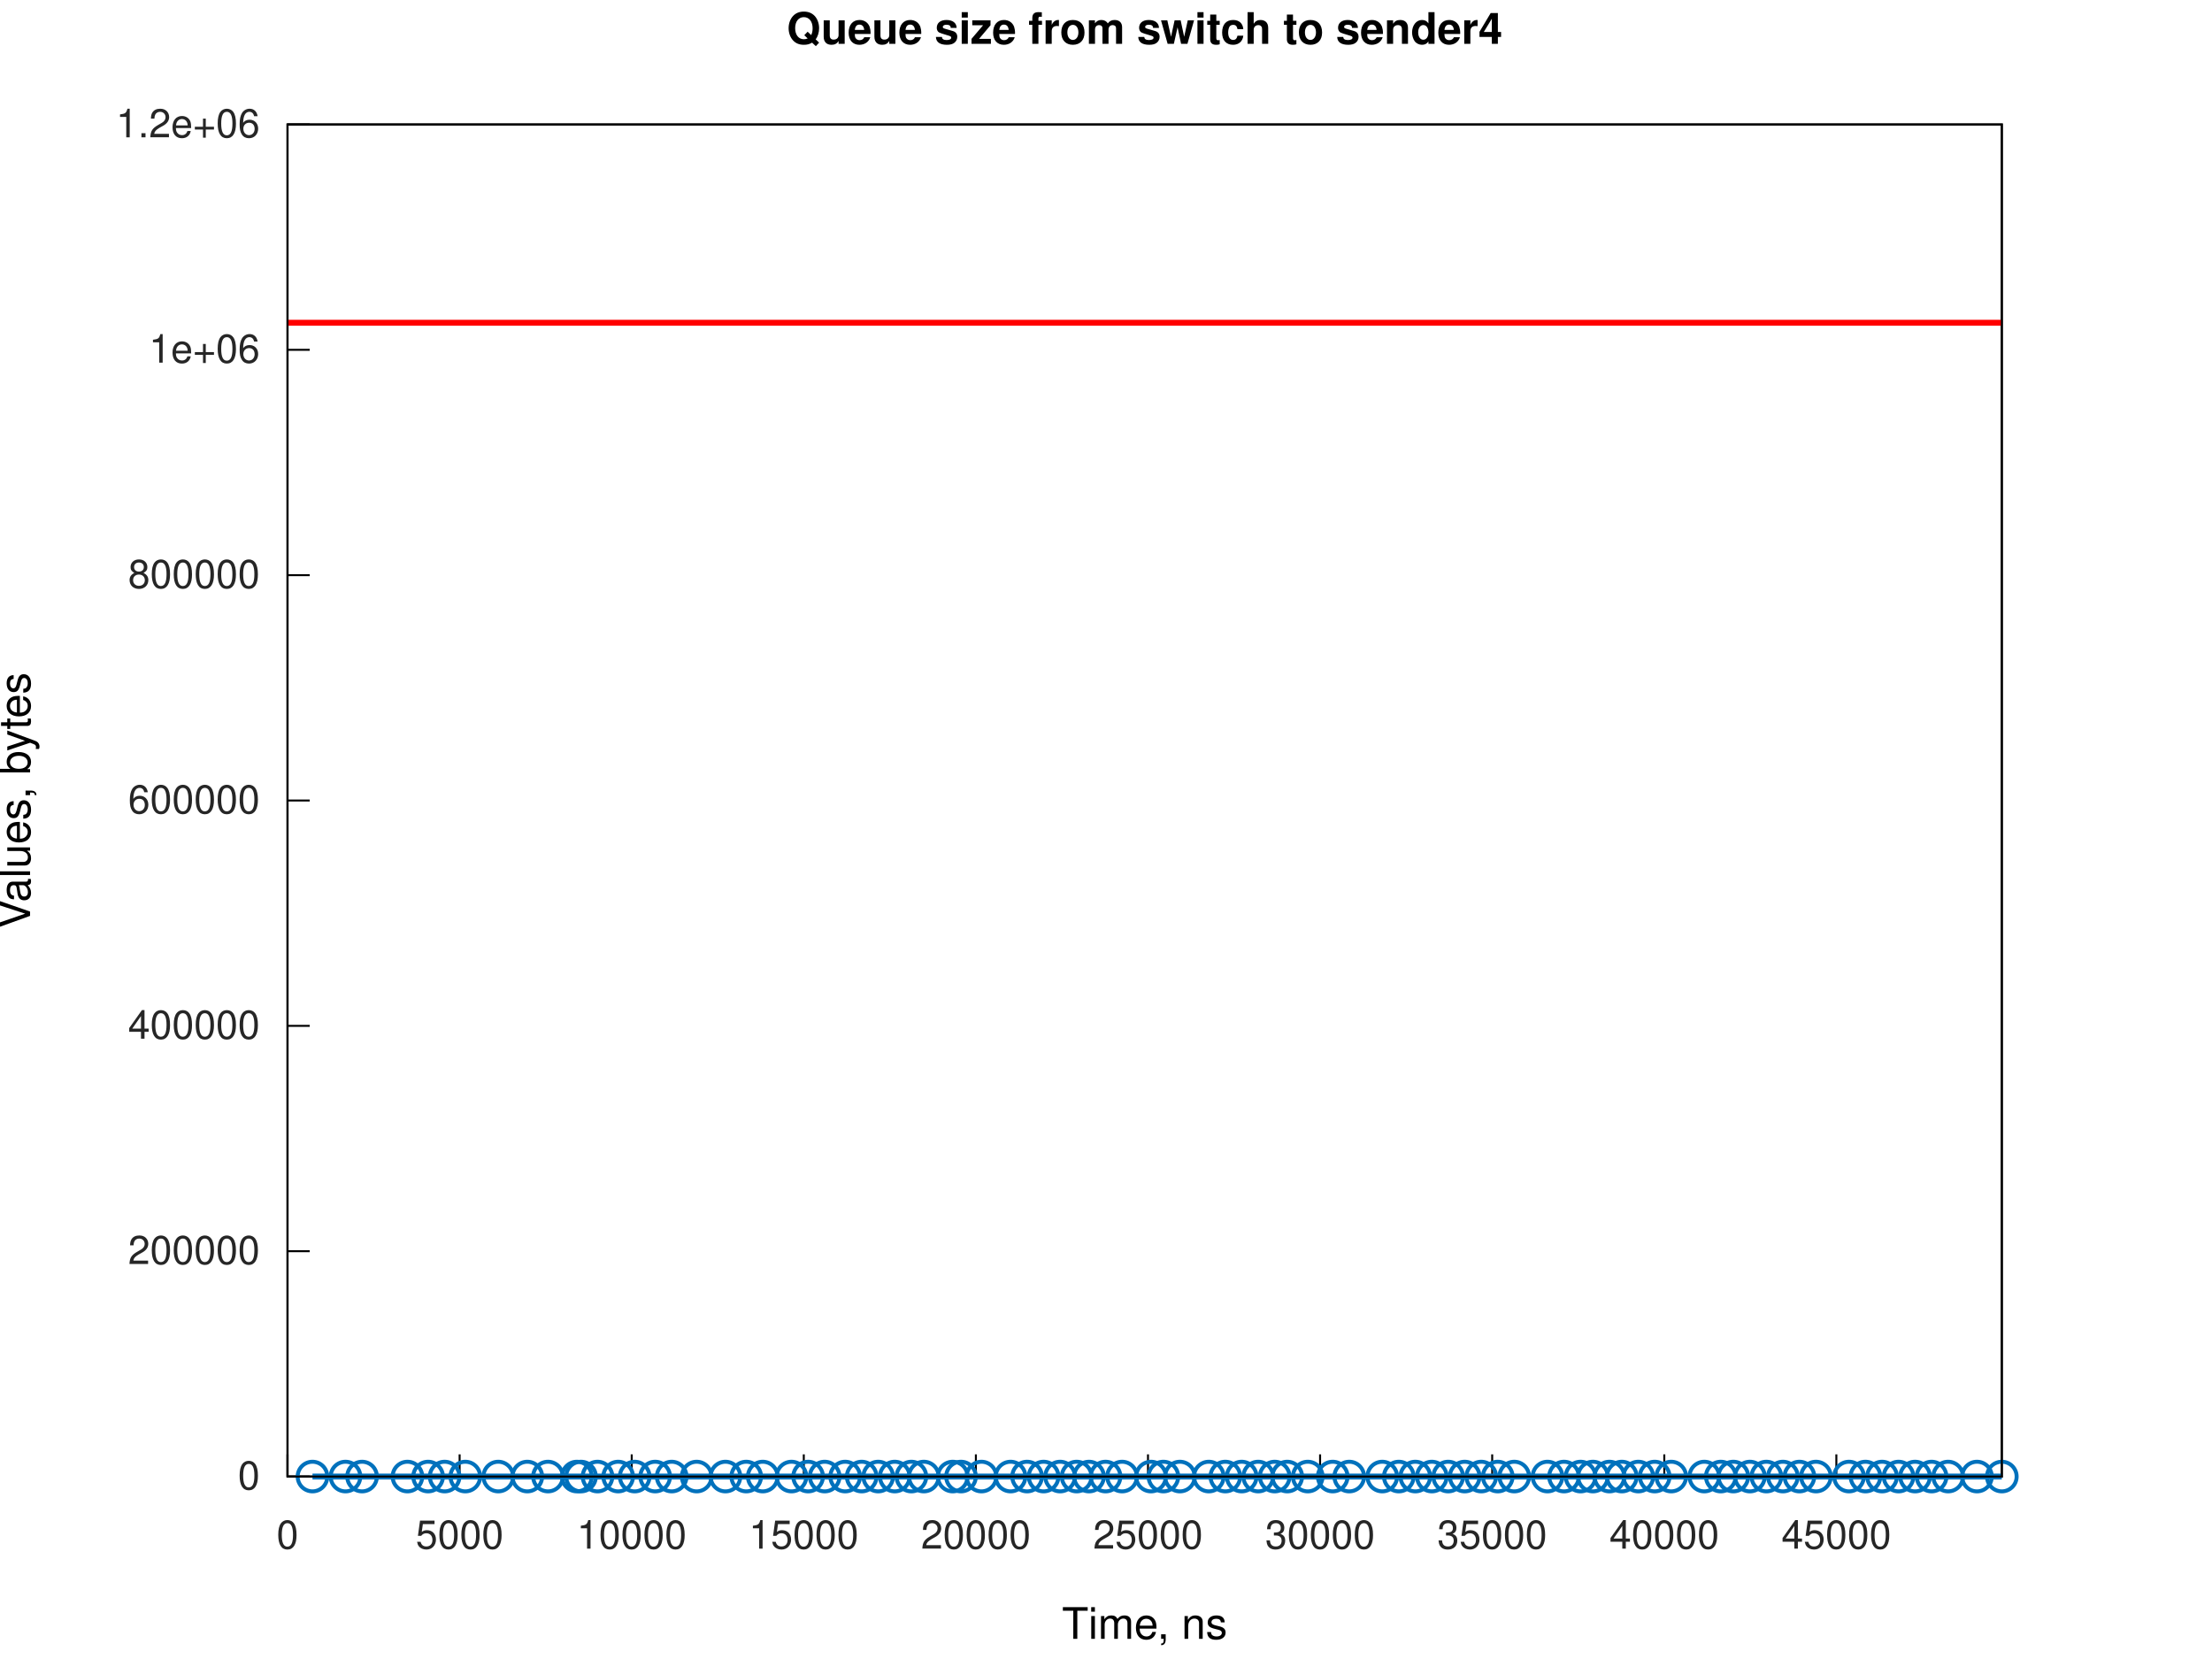
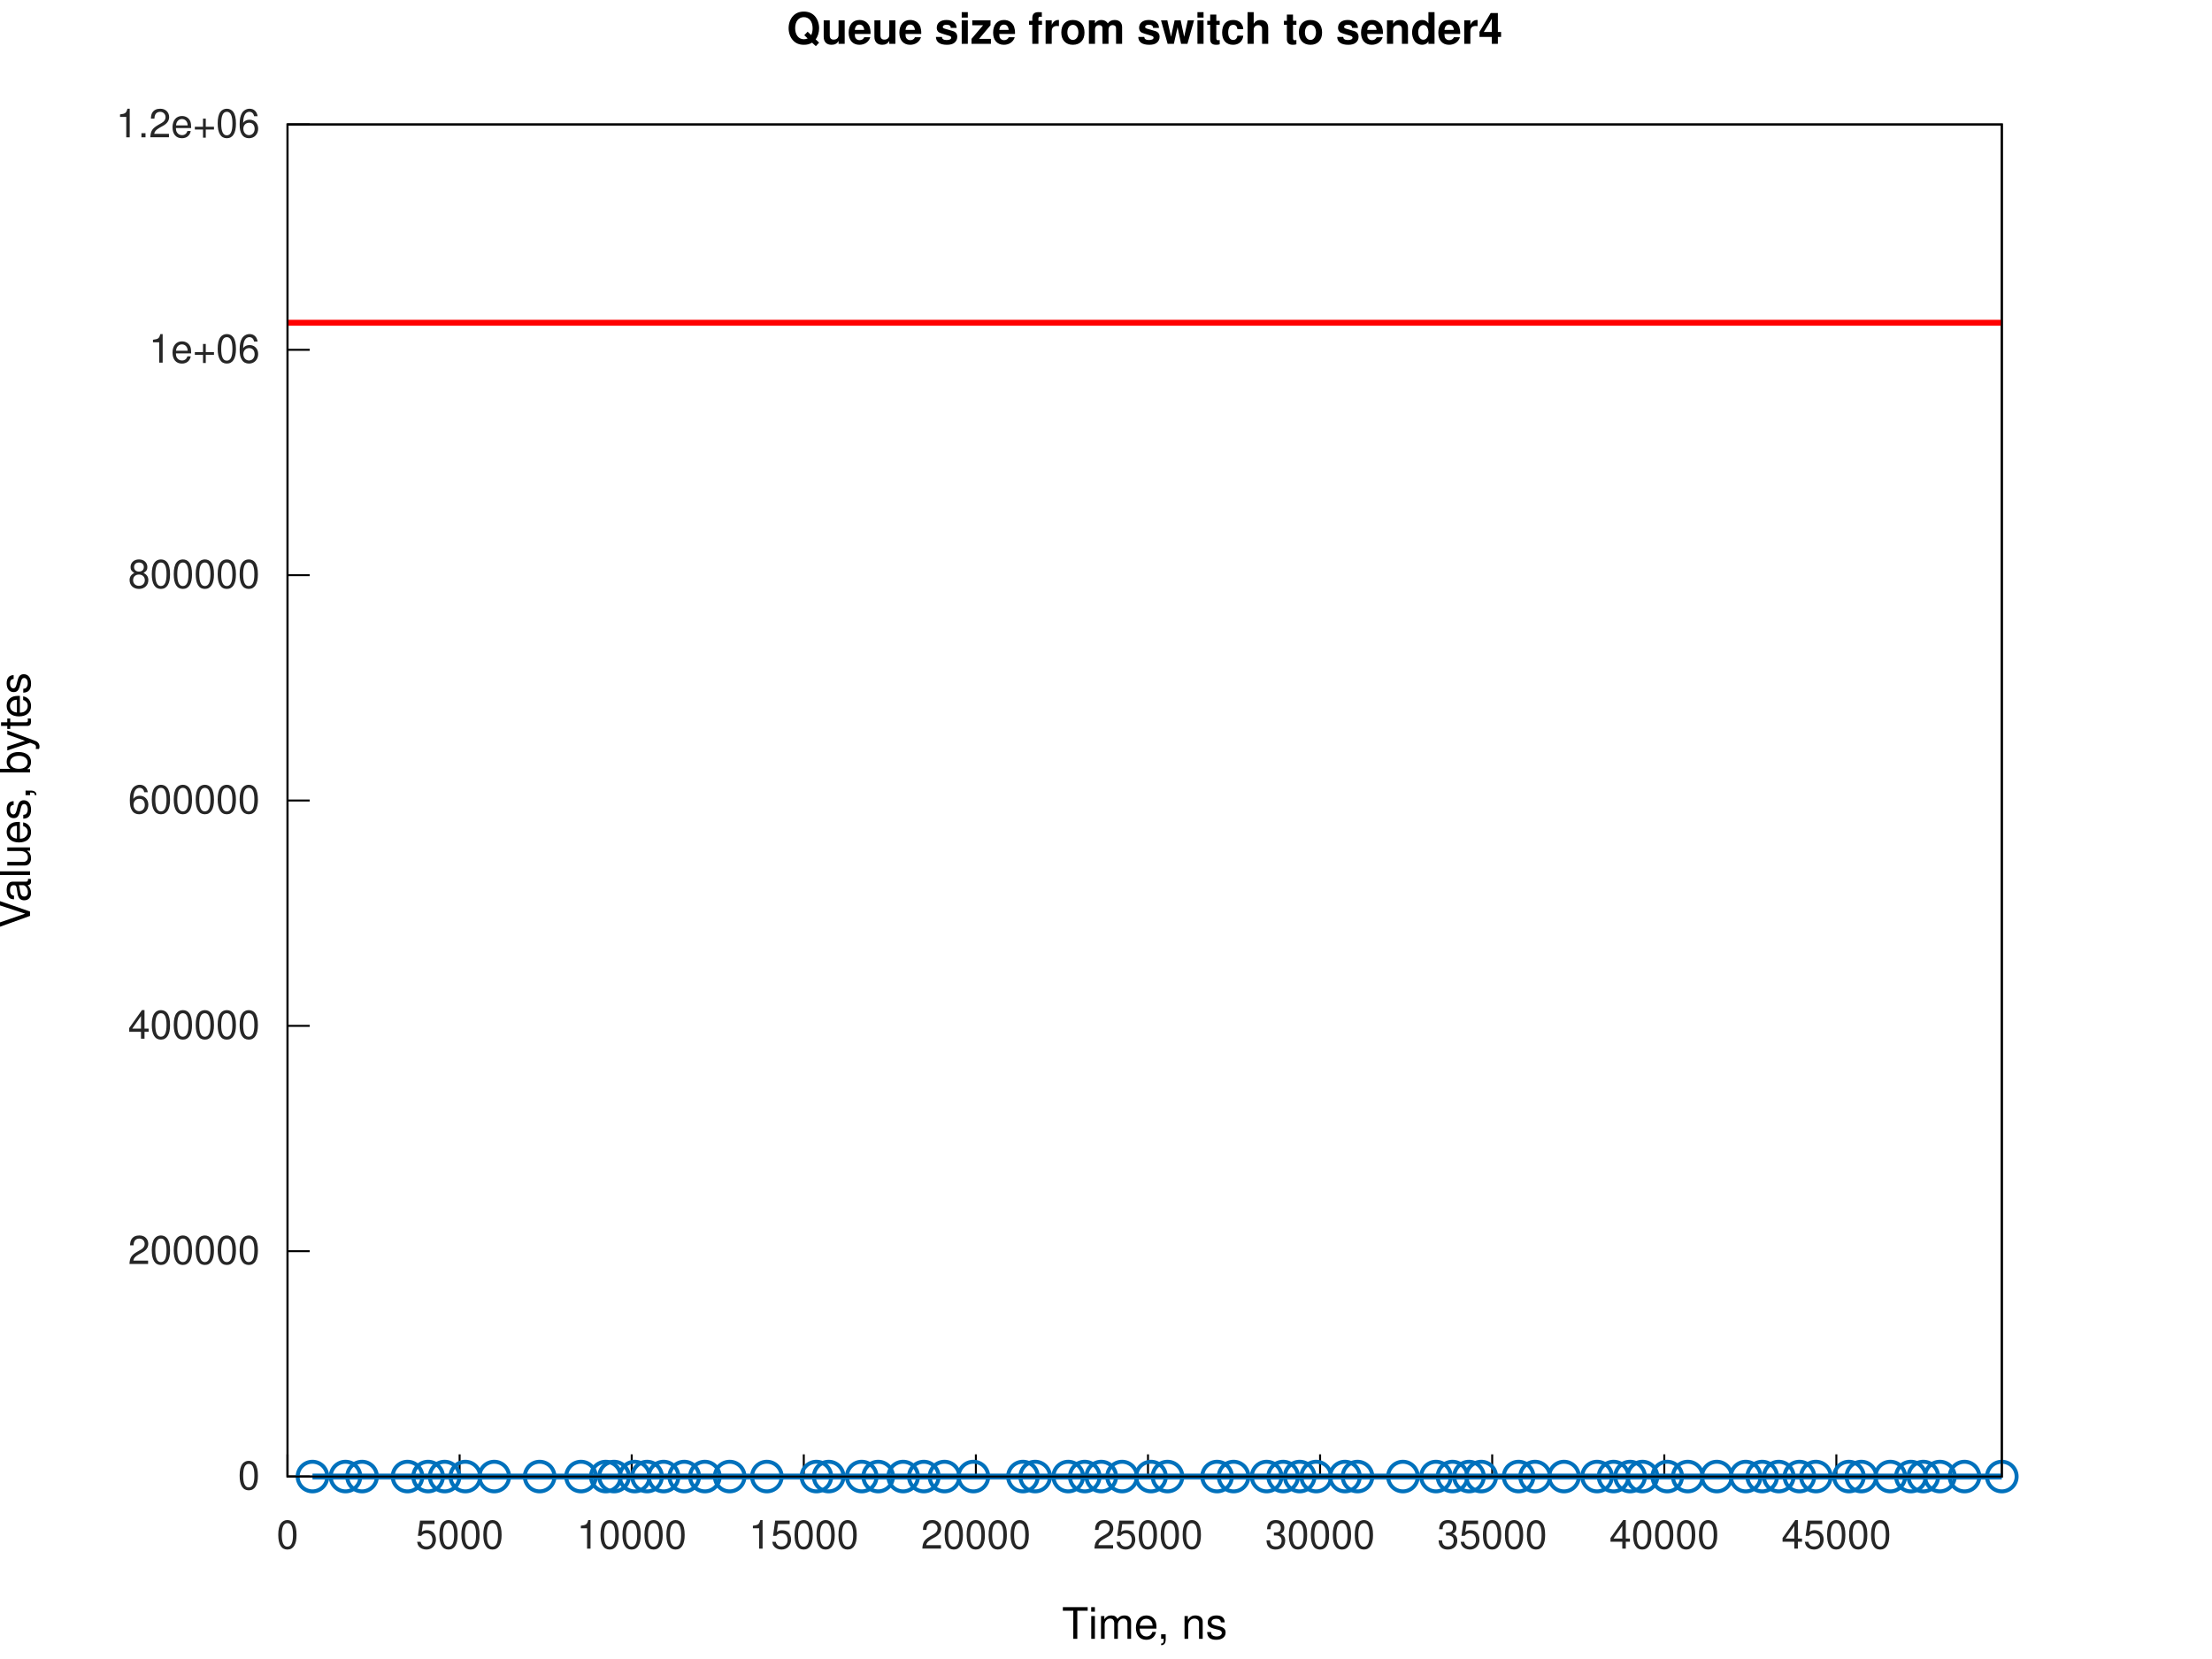
<svg xmlns="http://www.w3.org/2000/svg" xmlns:xlink="http://www.w3.org/1999/xlink" width="560" height="420" viewBox="0 0 560 420">
  <g id="gnuplot_canvas">
    <rect x="0" y="0" width="560" height="420" fill="none" />
    <defs>
      <circle id="gpDot" r="0.5" stroke-width="0.5" stroke="currentColor" />
      <path id="gpPt0" stroke-width="0.267" stroke="currentColor" d="M-1,0 h2 M0,-1 v2" />
      <path id="gpPt1" stroke-width="0.267" stroke="currentColor" d="M-1,-1 L1,1 M1,-1 L-1,1" />
      <path id="gpPt2" stroke-width="0.267" stroke="currentColor" d="M-1,0 L1,0 M0,-1 L0,1 M-1,-1 L1,1 M-1,1 L1,-1" />
      <rect id="gpPt3" stroke-width="0.267" stroke="currentColor" x="-1" y="-1" width="2" height="2" />
      <rect id="gpPt4" stroke-width="0.267" stroke="currentColor" fill="currentColor" x="-1" y="-1" width="2" height="2" />
      <circle id="gpPt5" stroke-width="0.267" stroke="currentColor" cx="0" cy="0" r="1" />
      <use xlink:href="#gpPt5" id="gpPt6" fill="currentColor" stroke="none" />
      <path id="gpPt7" stroke-width="0.267" stroke="currentColor" d="M0,-1.33 L-1.33,0.67 L1.33,0.67 z" />
      <use xlink:href="#gpPt7" id="gpPt8" fill="currentColor" stroke="none" />
      <use xlink:href="#gpPt7" id="gpPt9" stroke="currentColor" transform="rotate(180)" />
      <use xlink:href="#gpPt9" id="gpPt10" fill="currentColor" stroke="none" />
      <use xlink:href="#gpPt3" id="gpPt11" stroke="currentColor" transform="rotate(45)" />
      <use xlink:href="#gpPt11" id="gpPt12" fill="currentColor" stroke="none" />
      <path id="gpPt13" stroke-width="0.267" stroke="currentColor" d="M0,1.330 L1.265,0.411 L0.782,-1.067 L-0.782,-1.076 L-1.265,0.411 z" />
      <use xlink:href="#gpPt13" id="gpPt14" fill="currentColor" stroke="none" />
      <filter id="textbox" filterUnits="objectBoundingBox" x="0" y="0" height="1" width="1">
        <feFlood flood-color="white" flood-opacity="1" result="bgnd" />
        <feComposite in="SourceGraphic" in2="bgnd" operator="atop" />
      </filter>
      <filter id="greybox" filterUnits="objectBoundingBox" x="0" y="0" height="1" width="1">
        <feFlood flood-color="lightgrey" flood-opacity="1" result="grey" />
        <feComposite in="SourceGraphic" in2="grey" operator="atop" />
      </filter>
    </defs>
    <g fill="none" color="white" stroke="currentColor" stroke-width="1.00" stroke-linecap="butt" stroke-linejoin="miter">
</g>
    <g fill="none" color="white" stroke="currentColor" stroke-width="0.50" stroke-linecap="butt" stroke-linejoin="miter">
</g>
    <g fill="none" color="black" stroke="currentColor" stroke-width="0.50" stroke-linecap="butt" stroke-linejoin="miter">
      <path stroke="rgb(  0,   0,   0)" d="M72.79,373.81 L78.41,373.81  " />
      <g transform="translate(65.79,377.06)" stroke="none" fill="rgb(38,38,38)" font-family="Helvetica" font-size="10.00" text-anchor="end">
        <text>
          <tspan font-family="Helvetica">0</tspan>
        </text>
      </g>
    </g>
    <g fill="none" color="black" stroke="currentColor" stroke-width="0.50" stroke-linecap="butt" stroke-linejoin="miter">
      <path stroke="rgb(  0,   0,   0)" d="M72.79,316.76 L78.41,316.76  " />
      <g transform="translate(65.79,320.01)" stroke="none" fill="rgb(38,38,38)" font-family="Helvetica" font-size="10.00" text-anchor="end">
        <text>
          <tspan font-family="Helvetica">200000</tspan>
        </text>
      </g>
    </g>
    <g fill="none" color="black" stroke="currentColor" stroke-width="0.50" stroke-linecap="butt" stroke-linejoin="miter">
      <path stroke="rgb(  0,   0,   0)" d="M72.79,259.71 L78.41,259.71  " />
      <g transform="translate(65.79,262.96)" stroke="none" fill="rgb(38,38,38)" font-family="Helvetica" font-size="10.00" text-anchor="end">
        <text>
          <tspan font-family="Helvetica">400000</tspan>
        </text>
      </g>
    </g>
    <g fill="none" color="black" stroke="currentColor" stroke-width="0.50" stroke-linecap="butt" stroke-linejoin="miter">
      <path stroke="rgb(  0,   0,   0)" d="M72.79,202.66 L78.41,202.66  " />
      <g transform="translate(65.79,205.91)" stroke="none" fill="rgb(38,38,38)" font-family="Helvetica" font-size="10.00" text-anchor="end">
        <text>
          <tspan font-family="Helvetica">600000</tspan>
        </text>
      </g>
    </g>
    <g fill="none" color="black" stroke="currentColor" stroke-width="0.50" stroke-linecap="butt" stroke-linejoin="miter">
      <path stroke="rgb(  0,   0,   0)" d="M72.79,145.61 L78.41,145.61  " />
      <g transform="translate(65.79,148.86)" stroke="none" fill="rgb(38,38,38)" font-family="Helvetica" font-size="10.00" text-anchor="end">
        <text>
          <tspan font-family="Helvetica">800000</tspan>
        </text>
      </g>
    </g>
    <g fill="none" color="black" stroke="currentColor" stroke-width="0.50" stroke-linecap="butt" stroke-linejoin="miter">
      <path stroke="rgb(  0,   0,   0)" d="M72.79,88.56 L78.41,88.56  " />
      <g transform="translate(65.79,91.81)" stroke="none" fill="rgb(38,38,38)" font-family="Helvetica" font-size="10.00" text-anchor="end">
        <text>
          <tspan font-family="Helvetica">1e+06</tspan>
        </text>
      </g>
    </g>
    <g fill="none" color="black" stroke="currentColor" stroke-width="0.50" stroke-linecap="butt" stroke-linejoin="miter">
      <path stroke="rgb(  0,   0,   0)" d="M72.79,31.51 L78.41,31.51  " />
      <g transform="translate(65.79,34.76)" stroke="none" fill="rgb(38,38,38)" font-family="Helvetica" font-size="10.00" text-anchor="end">
        <text>
          <tspan font-family="Helvetica">1.2e+06</tspan>
        </text>
      </g>
    </g>
    <g fill="none" color="black" stroke="currentColor" stroke-width="0.50" stroke-linecap="butt" stroke-linejoin="miter">
      <path stroke="rgb(  0,   0,   0)" d="M72.79,373.81 L72.79,368.19  " />
      <g transform="translate(72.79,392.06)" stroke="none" fill="rgb(38,38,38)" font-family="Helvetica" font-size="10.00" text-anchor="middle">
        <text>
          <tspan font-family="Helvetica">0</tspan>
        </text>
      </g>
    </g>
    <g fill="none" color="black" stroke="currentColor" stroke-width="0.50" stroke-linecap="butt" stroke-linejoin="miter">
      <path stroke="rgb(  0,   0,   0)" d="M116.36,373.81 L116.36,368.19  " />
      <g transform="translate(116.36,392.06)" stroke="none" fill="rgb(38,38,38)" font-family="Helvetica" font-size="10.00" text-anchor="middle">
        <text>
          <tspan font-family="Helvetica">5000</tspan>
        </text>
      </g>
    </g>
    <g fill="none" color="black" stroke="currentColor" stroke-width="0.50" stroke-linecap="butt" stroke-linejoin="miter">
      <path stroke="rgb(  0,   0,   0)" d="M159.93,373.81 L159.93,368.19  " />
      <g transform="translate(159.93,392.06)" stroke="none" fill="rgb(38,38,38)" font-family="Helvetica" font-size="10.00" text-anchor="middle">
        <text>
          <tspan font-family="Helvetica">10000</tspan>
        </text>
      </g>
    </g>
    <g fill="none" color="black" stroke="currentColor" stroke-width="0.50" stroke-linecap="butt" stroke-linejoin="miter">
      <path stroke="rgb(  0,   0,   0)" d="M203.49,373.81 L203.49,368.19  " />
      <g transform="translate(203.49,392.06)" stroke="none" fill="rgb(38,38,38)" font-family="Helvetica" font-size="10.00" text-anchor="middle">
        <text>
          <tspan font-family="Helvetica">15000</tspan>
        </text>
      </g>
    </g>
    <g fill="none" color="black" stroke="currentColor" stroke-width="0.50" stroke-linecap="butt" stroke-linejoin="miter">
      <path stroke="rgb(  0,   0,   0)" d="M247.06,373.81 L247.06,368.19  " />
      <g transform="translate(247.06,392.06)" stroke="none" fill="rgb(38,38,38)" font-family="Helvetica" font-size="10.00" text-anchor="middle">
        <text>
          <tspan font-family="Helvetica">20000</tspan>
        </text>
      </g>
    </g>
    <g fill="none" color="black" stroke="currentColor" stroke-width="0.50" stroke-linecap="butt" stroke-linejoin="miter">
      <path stroke="rgb(  0,   0,   0)" d="M290.63,373.81 L290.63,368.19  " />
      <g transform="translate(290.63,392.06)" stroke="none" fill="rgb(38,38,38)" font-family="Helvetica" font-size="10.00" text-anchor="middle">
        <text>
          <tspan font-family="Helvetica">25000</tspan>
        </text>
      </g>
    </g>
    <g fill="none" color="black" stroke="currentColor" stroke-width="0.50" stroke-linecap="butt" stroke-linejoin="miter">
      <path stroke="rgb(  0,   0,   0)" d="M334.20,373.81 L334.20,368.19  " />
      <g transform="translate(334.20,392.06)" stroke="none" fill="rgb(38,38,38)" font-family="Helvetica" font-size="10.00" text-anchor="middle">
        <text>
          <tspan font-family="Helvetica">30000</tspan>
        </text>
      </g>
    </g>
    <g fill="none" color="black" stroke="currentColor" stroke-width="0.50" stroke-linecap="butt" stroke-linejoin="miter">
      <path stroke="rgb(  0,   0,   0)" d="M377.77,373.81 L377.77,368.19  " />
      <g transform="translate(377.77,392.06)" stroke="none" fill="rgb(38,38,38)" font-family="Helvetica" font-size="10.00" text-anchor="middle">
        <text>
          <tspan font-family="Helvetica">35000</tspan>
        </text>
      </g>
    </g>
    <g fill="none" color="black" stroke="currentColor" stroke-width="0.50" stroke-linecap="butt" stroke-linejoin="miter">
      <path stroke="rgb(  0,   0,   0)" d="M421.34,373.81 L421.34,368.19  " />
      <g transform="translate(421.34,392.06)" stroke="none" fill="rgb(38,38,38)" font-family="Helvetica" font-size="10.00" text-anchor="middle">
        <text>
          <tspan font-family="Helvetica">40000</tspan>
        </text>
      </g>
    </g>
    <g fill="none" color="black" stroke="currentColor" stroke-width="0.50" stroke-linecap="butt" stroke-linejoin="miter">
      <path stroke="rgb(  0,   0,   0)" d="M464.90,373.81 L464.90,368.19  " />
      <g transform="translate(464.90,392.06)" stroke="none" fill="rgb(38,38,38)" font-family="Helvetica" font-size="10.00" text-anchor="middle">
        <text>
          <tspan font-family="Helvetica">45000</tspan>
        </text>
      </g>
    </g>
    <g fill="none" color="black" stroke="currentColor" stroke-width="0.50" stroke-linecap="butt" stroke-linejoin="miter">
</g>
    <g fill="none" color="black" stroke="currentColor" stroke-width="0.50" stroke-linecap="butt" stroke-linejoin="miter">
      <path stroke="rgb(  0,   0,   0)" d="M72.79,31.51 L72.79,373.81 L506.79,373.81 L506.79,31.51 L72.79,31.51 Z  " />
    </g>
    <g fill="none" color="black" stroke="currentColor" stroke-width="0.50" stroke-linecap="butt" stroke-linejoin="miter">
</g>
    <g id="gnuplot_plot_1a">
      <g fill="none" color="white" stroke="rgb(  0,   0,   0)" stroke-width="1.50" stroke-linecap="butt" stroke-linejoin="miter">
</g>
      <g fill="none" color="black" stroke="currentColor" stroke-width="1.50" stroke-linecap="butt" stroke-linejoin="miter">
-         <path stroke="rgb(  0, 113, 188)" d="M79.11,373.81 L87.47,373.81 L91.66,373.81 L103.15,373.81 L108.38,373.81 L112.57,373.81 L117.80,373.81 L126.14,373.81   L133.50,373.81 L138.73,373.81 L146.05,373.81 L147.09,373.81 L151.27,373.81 L156.50,373.81 L160.68,373.81 L165.87,373.81   L170.05,373.81 L176.37,373.81 L183.66,373.81 L188.92,373.81 L193.10,373.81 L200.38,373.81 L204.59,373.81 L208.78,373.81   L213.97,373.81 L218.15,373.81 L222.33,373.81 L226.52,373.81 L230.73,373.81 L233.88,373.81 L241.20,373.81 L243.29,373.81   L248.47,373.81 L255.84,373.81 L260.02,373.81 L264.20,373.81 L268.38,373.81 L272.57,373.81 L275.70,373.81 L279.89,373.81   L284.07,373.81 L291.39,373.81 L294.53,373.81 L298.71,373.81 L306.03,373.81 L310.21,373.81 L314.35,373.81 L318.53,373.81   L322.71,373.81 L325.89,373.81 L331.08,373.81 L337.40,373.81 L341.58,373.81 L349.94,373.81 L354.13,373.81 L358.31,373.81   L362.49,373.81 L366.63,373.81 L370.81,373.81 L375.00,373.81 L379.18,373.81 L383.36,373.81 L391.77,373.81 L395.95,373.81   L400.14,373.81 L403.27,373.81 L407.45,373.81 L410.59,373.81 L414.77,373.81 L418.91,373.81 L423.10,373.81 L431.47,373.81   L435.64,373.81 L438.82,373.81 L443.01,373.81 L447.19,373.81 L451.37,373.81 L455.55,373.81 L459.74,373.81 L468.10,373.81   L472.27,373.81 L476.47,373.81 L480.65,373.81 L484.83,373.81 L489.01,373.81 L493.20,373.81 L500.50,373.81 L506.79,373.81    " />
+         <path stroke="rgb(  0, 113, 188)" d="M79.11,373.81 L87.47,373.81 L91.66,373.81 L103.17,373.81 L108.38,373.81 L112.57,373.81 L117.80,373.81 L125.13,373.81   L136.62,373.81 L147.09,373.81 L153.36,373.81 L155.46,373.81 L160.68,373.81 L163.82,373.81 L168.00,373.81 L173.23,373.81   L178.45,373.81 L184.73,373.81 L194.14,373.81 L206.69,373.81 L209.79,373.81 L218.16,373.81 L222.33,373.81 L228.65,373.81   L233.88,373.81 L239.11,373.81 L246.43,373.81 L258.97,373.81 L262.07,373.81 L270.44,373.81 L274.62,373.81 L278.80,373.81   L284.07,373.81 L291.39,373.81 L295.57,373.81 L308.12,373.81 L312.30,373.81 L320.67,373.81 L324.85,373.81 L329.03,373.81   L333.21,373.81 L340.50,373.81 L343.67,373.81 L355.17,373.81 L363.54,373.81 L367.72,373.81 L371.90,373.81 L375.00,373.81   L384.45,373.81 L388.62,373.81 L395.95,373.81 L404.32,373.81 L408.50,373.81 L412.68,373.81 L415.82,373.81 L422.09,373.81   L427.28,373.81 L434.64,373.81 L441.96,373.81 L446.13,373.81 L450.32,373.81 L455.55,373.81 L459.72,373.81 L468.08,373.81   L471.23,373.81 L478.56,373.81 L483.77,373.81 L486.92,373.81 L491.11,373.81 L497.34,373.81 L506.79,373.81  " />
        <use xlink:href="#gpPt5" transform="translate(79.11,373.81) scale(3.75)" color="rgb(  0, 113, 188)" />
        <use xlink:href="#gpPt5" transform="translate(87.47,373.81) scale(3.75)" color="rgb(  0, 113, 188)" />
        <use xlink:href="#gpPt5" transform="translate(91.66,373.81) scale(3.75)" color="rgb(  0, 113, 188)" />
-         <use xlink:href="#gpPt5" transform="translate(103.15,373.81) scale(3.75)" color="rgb(  0, 113, 188)" />
+         <use xlink:href="#gpPt5" transform="translate(103.17,373.81) scale(3.75)" color="rgb(  0, 113, 188)" />
        <use xlink:href="#gpPt5" transform="translate(108.38,373.81) scale(3.75)" color="rgb(  0, 113, 188)" />
        <use xlink:href="#gpPt5" transform="translate(112.57,373.81) scale(3.75)" color="rgb(  0, 113, 188)" />
        <use xlink:href="#gpPt5" transform="translate(117.80,373.81) scale(3.75)" color="rgb(  0, 113, 188)" />
-         <use xlink:href="#gpPt5" transform="translate(126.14,373.81) scale(3.75)" color="rgb(  0, 113, 188)" />
-         <use xlink:href="#gpPt5" transform="translate(133.50,373.81) scale(3.75)" color="rgb(  0, 113, 188)" />
-         <use xlink:href="#gpPt5" transform="translate(138.73,373.81) scale(3.75)" color="rgb(  0, 113, 188)" />
-         <use xlink:href="#gpPt5" transform="translate(146.05,373.81) scale(3.75)" color="rgb(  0, 113, 188)" />
+         <use xlink:href="#gpPt5" transform="translate(125.13,373.81) scale(3.75)" color="rgb(  0, 113, 188)" />
+         <use xlink:href="#gpPt5" transform="translate(136.62,373.81) scale(3.75)" color="rgb(  0, 113, 188)" />
        <use xlink:href="#gpPt5" transform="translate(147.09,373.81) scale(3.75)" color="rgb(  0, 113, 188)" />
-         <use xlink:href="#gpPt5" transform="translate(151.27,373.81) scale(3.75)" color="rgb(  0, 113, 188)" />
-         <use xlink:href="#gpPt5" transform="translate(156.50,373.81) scale(3.75)" color="rgb(  0, 113, 188)" />
+         <use xlink:href="#gpPt5" transform="translate(153.36,373.81) scale(3.75)" color="rgb(  0, 113, 188)" />
+         <use xlink:href="#gpPt5" transform="translate(155.46,373.81) scale(3.75)" color="rgb(  0, 113, 188)" />
        <use xlink:href="#gpPt5" transform="translate(160.68,373.81) scale(3.75)" color="rgb(  0, 113, 188)" />
-         <use xlink:href="#gpPt5" transform="translate(165.87,373.81) scale(3.75)" color="rgb(  0, 113, 188)" />
-         <use xlink:href="#gpPt5" transform="translate(170.05,373.81) scale(3.75)" color="rgb(  0, 113, 188)" />
-         <use xlink:href="#gpPt5" transform="translate(176.37,373.81) scale(3.75)" color="rgb(  0, 113, 188)" />
-         <use xlink:href="#gpPt5" transform="translate(183.66,373.81) scale(3.75)" color="rgb(  0, 113, 188)" />
-         <use xlink:href="#gpPt5" transform="translate(188.92,373.81) scale(3.75)" color="rgb(  0, 113, 188)" />
-         <use xlink:href="#gpPt5" transform="translate(193.10,373.81) scale(3.75)" color="rgb(  0, 113, 188)" />
-         <use xlink:href="#gpPt5" transform="translate(200.38,373.81) scale(3.75)" color="rgb(  0, 113, 188)" />
-         <use xlink:href="#gpPt5" transform="translate(204.59,373.81) scale(3.75)" color="rgb(  0, 113, 188)" />
-         <use xlink:href="#gpPt5" transform="translate(208.78,373.81) scale(3.75)" color="rgb(  0, 113, 188)" />
-         <use xlink:href="#gpPt5" transform="translate(213.97,373.81) scale(3.75)" color="rgb(  0, 113, 188)" />
-         <use xlink:href="#gpPt5" transform="translate(218.15,373.81) scale(3.75)" color="rgb(  0, 113, 188)" />
+         <use xlink:href="#gpPt5" transform="translate(163.82,373.81) scale(3.75)" color="rgb(  0, 113, 188)" />
+         <use xlink:href="#gpPt5" transform="translate(168.00,373.81) scale(3.75)" color="rgb(  0, 113, 188)" />
+         <use xlink:href="#gpPt5" transform="translate(173.23,373.81) scale(3.75)" color="rgb(  0, 113, 188)" />
+         <use xlink:href="#gpPt5" transform="translate(178.45,373.81) scale(3.75)" color="rgb(  0, 113, 188)" />
+         <use xlink:href="#gpPt5" transform="translate(184.73,373.81) scale(3.75)" color="rgb(  0, 113, 188)" />
+         <use xlink:href="#gpPt5" transform="translate(194.14,373.81) scale(3.75)" color="rgb(  0, 113, 188)" />
+         <use xlink:href="#gpPt5" transform="translate(206.69,373.81) scale(3.75)" color="rgb(  0, 113, 188)" />
+         <use xlink:href="#gpPt5" transform="translate(209.79,373.81) scale(3.75)" color="rgb(  0, 113, 188)" />
+         <use xlink:href="#gpPt5" transform="translate(218.16,373.81) scale(3.75)" color="rgb(  0, 113, 188)" />
        <use xlink:href="#gpPt5" transform="translate(222.33,373.81) scale(3.75)" color="rgb(  0, 113, 188)" />
-         <use xlink:href="#gpPt5" transform="translate(226.52,373.81) scale(3.75)" color="rgb(  0, 113, 188)" />
-         <use xlink:href="#gpPt5" transform="translate(230.73,373.81) scale(3.75)" color="rgb(  0, 113, 188)" />
+         <use xlink:href="#gpPt5" transform="translate(228.65,373.81) scale(3.75)" color="rgb(  0, 113, 188)" />
        <use xlink:href="#gpPt5" transform="translate(233.88,373.81) scale(3.75)" color="rgb(  0, 113, 188)" />
-         <use xlink:href="#gpPt5" transform="translate(241.20,373.81) scale(3.75)" color="rgb(  0, 113, 188)" />
-         <use xlink:href="#gpPt5" transform="translate(243.29,373.81) scale(3.75)" color="rgb(  0, 113, 188)" />
-         <use xlink:href="#gpPt5" transform="translate(248.47,373.81) scale(3.75)" color="rgb(  0, 113, 188)" />
-         <use xlink:href="#gpPt5" transform="translate(255.84,373.81) scale(3.75)" color="rgb(  0, 113, 188)" />
-         <use xlink:href="#gpPt5" transform="translate(260.02,373.81) scale(3.75)" color="rgb(  0, 113, 188)" />
-         <use xlink:href="#gpPt5" transform="translate(264.20,373.81) scale(3.75)" color="rgb(  0, 113, 188)" />
-         <use xlink:href="#gpPt5" transform="translate(268.38,373.81) scale(3.75)" color="rgb(  0, 113, 188)" />
-         <use xlink:href="#gpPt5" transform="translate(272.57,373.81) scale(3.75)" color="rgb(  0, 113, 188)" />
-         <use xlink:href="#gpPt5" transform="translate(275.70,373.81) scale(3.75)" color="rgb(  0, 113, 188)" />
-         <use xlink:href="#gpPt5" transform="translate(279.89,373.81) scale(3.75)" color="rgb(  0, 113, 188)" />
+         <use xlink:href="#gpPt5" transform="translate(239.11,373.81) scale(3.75)" color="rgb(  0, 113, 188)" />
+         <use xlink:href="#gpPt5" transform="translate(246.43,373.81) scale(3.75)" color="rgb(  0, 113, 188)" />
+         <use xlink:href="#gpPt5" transform="translate(258.97,373.81) scale(3.75)" color="rgb(  0, 113, 188)" />
+         <use xlink:href="#gpPt5" transform="translate(262.07,373.81) scale(3.75)" color="rgb(  0, 113, 188)" />
+         <use xlink:href="#gpPt5" transform="translate(270.44,373.81) scale(3.75)" color="rgb(  0, 113, 188)" />
+         <use xlink:href="#gpPt5" transform="translate(274.62,373.81) scale(3.75)" color="rgb(  0, 113, 188)" />
+         <use xlink:href="#gpPt5" transform="translate(278.80,373.81) scale(3.75)" color="rgb(  0, 113, 188)" />
        <use xlink:href="#gpPt5" transform="translate(284.07,373.81) scale(3.75)" color="rgb(  0, 113, 188)" />
        <use xlink:href="#gpPt5" transform="translate(291.39,373.81) scale(3.75)" color="rgb(  0, 113, 188)" />
-         <use xlink:href="#gpPt5" transform="translate(294.53,373.81) scale(3.75)" color="rgb(  0, 113, 188)" />
-         <use xlink:href="#gpPt5" transform="translate(298.71,373.81) scale(3.75)" color="rgb(  0, 113, 188)" />
-         <use xlink:href="#gpPt5" transform="translate(306.03,373.81) scale(3.75)" color="rgb(  0, 113, 188)" />
-         <use xlink:href="#gpPt5" transform="translate(310.21,373.81) scale(3.75)" color="rgb(  0, 113, 188)" />
-         <use xlink:href="#gpPt5" transform="translate(314.35,373.81) scale(3.75)" color="rgb(  0, 113, 188)" />
-         <use xlink:href="#gpPt5" transform="translate(318.53,373.81) scale(3.75)" color="rgb(  0, 113, 188)" />
-         <use xlink:href="#gpPt5" transform="translate(322.71,373.81) scale(3.75)" color="rgb(  0, 113, 188)" />
-         <use xlink:href="#gpPt5" transform="translate(325.89,373.81) scale(3.75)" color="rgb(  0, 113, 188)" />
-         <use xlink:href="#gpPt5" transform="translate(331.08,373.81) scale(3.75)" color="rgb(  0, 113, 188)" />
-         <use xlink:href="#gpPt5" transform="translate(337.40,373.81) scale(3.75)" color="rgb(  0, 113, 188)" />
-         <use xlink:href="#gpPt5" transform="translate(341.58,373.81) scale(3.75)" color="rgb(  0, 113, 188)" />
-         <use xlink:href="#gpPt5" transform="translate(349.94,373.81) scale(3.75)" color="rgb(  0, 113, 188)" />
-         <use xlink:href="#gpPt5" transform="translate(354.13,373.81) scale(3.75)" color="rgb(  0, 113, 188)" />
-         <use xlink:href="#gpPt5" transform="translate(358.31,373.81) scale(3.75)" color="rgb(  0, 113, 188)" />
-         <use xlink:href="#gpPt5" transform="translate(362.49,373.81) scale(3.75)" color="rgb(  0, 113, 188)" />
-         <use xlink:href="#gpPt5" transform="translate(366.63,373.81) scale(3.75)" color="rgb(  0, 113, 188)" />
-         <use xlink:href="#gpPt5" transform="translate(370.81,373.81) scale(3.75)" color="rgb(  0, 113, 188)" />
+         <use xlink:href="#gpPt5" transform="translate(295.57,373.81) scale(3.75)" color="rgb(  0, 113, 188)" />
+         <use xlink:href="#gpPt5" transform="translate(308.12,373.81) scale(3.75)" color="rgb(  0, 113, 188)" />
+         <use xlink:href="#gpPt5" transform="translate(312.30,373.81) scale(3.75)" color="rgb(  0, 113, 188)" />
+         <use xlink:href="#gpPt5" transform="translate(320.67,373.81) scale(3.75)" color="rgb(  0, 113, 188)" />
+         <use xlink:href="#gpPt5" transform="translate(324.85,373.81) scale(3.75)" color="rgb(  0, 113, 188)" />
+         <use xlink:href="#gpPt5" transform="translate(329.03,373.81) scale(3.75)" color="rgb(  0, 113, 188)" />
+         <use xlink:href="#gpPt5" transform="translate(333.21,373.81) scale(3.75)" color="rgb(  0, 113, 188)" />
+         <use xlink:href="#gpPt5" transform="translate(340.50,373.81) scale(3.75)" color="rgb(  0, 113, 188)" />
+         <use xlink:href="#gpPt5" transform="translate(343.67,373.81) scale(3.75)" color="rgb(  0, 113, 188)" />
+         <use xlink:href="#gpPt5" transform="translate(355.17,373.81) scale(3.75)" color="rgb(  0, 113, 188)" />
+         <use xlink:href="#gpPt5" transform="translate(363.54,373.81) scale(3.75)" color="rgb(  0, 113, 188)" />
+         <use xlink:href="#gpPt5" transform="translate(367.72,373.81) scale(3.75)" color="rgb(  0, 113, 188)" />
+         <use xlink:href="#gpPt5" transform="translate(371.90,373.81) scale(3.75)" color="rgb(  0, 113, 188)" />
        <use xlink:href="#gpPt5" transform="translate(375.00,373.81) scale(3.75)" color="rgb(  0, 113, 188)" />
-         <use xlink:href="#gpPt5" transform="translate(379.18,373.81) scale(3.75)" color="rgb(  0, 113, 188)" />
-         <use xlink:href="#gpPt5" transform="translate(383.36,373.81) scale(3.75)" color="rgb(  0, 113, 188)" />
-         <use xlink:href="#gpPt5" transform="translate(391.77,373.81) scale(3.75)" color="rgb(  0, 113, 188)" />
+         <use xlink:href="#gpPt5" transform="translate(384.45,373.81) scale(3.75)" color="rgb(  0, 113, 188)" />
+         <use xlink:href="#gpPt5" transform="translate(388.62,373.81) scale(3.75)" color="rgb(  0, 113, 188)" />
        <use xlink:href="#gpPt5" transform="translate(395.95,373.81) scale(3.75)" color="rgb(  0, 113, 188)" />
-         <use xlink:href="#gpPt5" transform="translate(400.14,373.81) scale(3.75)" color="rgb(  0, 113, 188)" />
-         <use xlink:href="#gpPt5" transform="translate(403.27,373.81) scale(3.75)" color="rgb(  0, 113, 188)" />
-         <use xlink:href="#gpPt5" transform="translate(407.45,373.81) scale(3.75)" color="rgb(  0, 113, 188)" />
-         <use xlink:href="#gpPt5" transform="translate(410.59,373.81) scale(3.75)" color="rgb(  0, 113, 188)" />
-         <use xlink:href="#gpPt5" transform="translate(414.77,373.81) scale(3.75)" color="rgb(  0, 113, 188)" />
-         <use xlink:href="#gpPt5" transform="translate(418.91,373.81) scale(3.75)" color="rgb(  0, 113, 188)" />
-         <use xlink:href="#gpPt5" transform="translate(423.10,373.81) scale(3.75)" color="rgb(  0, 113, 188)" />
-         <use xlink:href="#gpPt5" transform="translate(431.47,373.81) scale(3.75)" color="rgb(  0, 113, 188)" />
-         <use xlink:href="#gpPt5" transform="translate(435.64,373.81) scale(3.75)" color="rgb(  0, 113, 188)" />
-         <use xlink:href="#gpPt5" transform="translate(438.82,373.81) scale(3.75)" color="rgb(  0, 113, 188)" />
-         <use xlink:href="#gpPt5" transform="translate(443.01,373.81) scale(3.75)" color="rgb(  0, 113, 188)" />
-         <use xlink:href="#gpPt5" transform="translate(447.19,373.81) scale(3.75)" color="rgb(  0, 113, 188)" />
-         <use xlink:href="#gpPt5" transform="translate(451.37,373.81) scale(3.75)" color="rgb(  0, 113, 188)" />
+         <use xlink:href="#gpPt5" transform="translate(404.32,373.81) scale(3.75)" color="rgb(  0, 113, 188)" />
+         <use xlink:href="#gpPt5" transform="translate(408.50,373.81) scale(3.75)" color="rgb(  0, 113, 188)" />
+         <use xlink:href="#gpPt5" transform="translate(412.68,373.81) scale(3.75)" color="rgb(  0, 113, 188)" />
+         <use xlink:href="#gpPt5" transform="translate(415.82,373.81) scale(3.75)" color="rgb(  0, 113, 188)" />
+         <use xlink:href="#gpPt5" transform="translate(422.09,373.81) scale(3.75)" color="rgb(  0, 113, 188)" />
+         <use xlink:href="#gpPt5" transform="translate(427.28,373.81) scale(3.75)" color="rgb(  0, 113, 188)" />
+         <use xlink:href="#gpPt5" transform="translate(434.64,373.81) scale(3.75)" color="rgb(  0, 113, 188)" />
+         <use xlink:href="#gpPt5" transform="translate(441.96,373.81) scale(3.75)" color="rgb(  0, 113, 188)" />
+         <use xlink:href="#gpPt5" transform="translate(446.13,373.81) scale(3.75)" color="rgb(  0, 113, 188)" />
+         <use xlink:href="#gpPt5" transform="translate(450.32,373.81) scale(3.75)" color="rgb(  0, 113, 188)" />
        <use xlink:href="#gpPt5" transform="translate(455.55,373.81) scale(3.75)" color="rgb(  0, 113, 188)" />
-         <use xlink:href="#gpPt5" transform="translate(459.74,373.81) scale(3.75)" color="rgb(  0, 113, 188)" />
-         <use xlink:href="#gpPt5" transform="translate(468.10,373.81) scale(3.75)" color="rgb(  0, 113, 188)" />
-         <use xlink:href="#gpPt5" transform="translate(472.27,373.81) scale(3.75)" color="rgb(  0, 113, 188)" />
-         <use xlink:href="#gpPt5" transform="translate(476.47,373.81) scale(3.75)" color="rgb(  0, 113, 188)" />
-         <use xlink:href="#gpPt5" transform="translate(480.65,373.81) scale(3.75)" color="rgb(  0, 113, 188)" />
-         <use xlink:href="#gpPt5" transform="translate(484.83,373.81) scale(3.75)" color="rgb(  0, 113, 188)" />
-         <use xlink:href="#gpPt5" transform="translate(489.01,373.81) scale(3.75)" color="rgb(  0, 113, 188)" />
-         <use xlink:href="#gpPt5" transform="translate(493.20,373.81) scale(3.75)" color="rgb(  0, 113, 188)" />
-         <use xlink:href="#gpPt5" transform="translate(500.50,373.81) scale(3.75)" color="rgb(  0, 113, 188)" />
+         <use xlink:href="#gpPt5" transform="translate(459.72,373.81) scale(3.75)" color="rgb(  0, 113, 188)" />
+         <use xlink:href="#gpPt5" transform="translate(468.08,373.81) scale(3.75)" color="rgb(  0, 113, 188)" />
+         <use xlink:href="#gpPt5" transform="translate(471.23,373.81) scale(3.75)" color="rgb(  0, 113, 188)" />
+         <use xlink:href="#gpPt5" transform="translate(478.56,373.81) scale(3.75)" color="rgb(  0, 113, 188)" />
+         <use xlink:href="#gpPt5" transform="translate(483.77,373.81) scale(3.75)" color="rgb(  0, 113, 188)" />
+         <use xlink:href="#gpPt5" transform="translate(486.92,373.81) scale(3.75)" color="rgb(  0, 113, 188)" />
+         <use xlink:href="#gpPt5" transform="translate(491.11,373.81) scale(3.75)" color="rgb(  0, 113, 188)" />
+         <use xlink:href="#gpPt5" transform="translate(497.34,373.81) scale(3.75)" color="rgb(  0, 113, 188)" />
        <use xlink:href="#gpPt5" transform="translate(506.79,373.81) scale(3.75)" color="rgb(  0, 113, 188)" />
      </g>
    </g>
    <g id="gnuplot_plot_2a">
      <g fill="none" color="black" stroke="currentColor" stroke-width="1.50" stroke-linecap="butt" stroke-linejoin="miter">
        <path stroke="rgb(255,   0,   0)" d="M72.79,81.71 L506.79,81.71  " />
      </g>
    </g>
    <g fill="none" color="white" stroke="rgb(255,   0,   0)" stroke-width="2.00" stroke-linecap="butt" stroke-linejoin="miter">
</g>
    <g fill="none" color="black" stroke="currentColor" stroke-width="2.00" stroke-linecap="butt" stroke-linejoin="miter">
</g>
    <g fill="none" color="black" stroke="black" stroke-width="0.50" stroke-linecap="butt" stroke-linejoin="miter">
</g>
    <g fill="none" color="black" stroke="currentColor" stroke-width="0.50" stroke-linecap="butt" stroke-linejoin="miter">
      <path stroke="rgb(  0,   0,   0)" d="M72.79,31.51 L72.79,373.81 L506.79,373.81 L506.79,31.51 L72.79,31.51 Z  " />
      <g transform="translate(7.61,202.66) rotate(270.00)" stroke="none" fill="rgb(0,0,0)" font-family="Helvetica" font-size="11.00" text-anchor="middle">
        <text>
          <tspan font-family="Helvetica">Values, bytes</tspan>
        </text>
      </g>
    </g>
    <g fill="none" color="black" stroke="currentColor" stroke-width="0.50" stroke-linecap="butt" stroke-linejoin="miter">
      <g transform="translate(289.79,414.89)" stroke="none" fill="rgb(0,0,0)" font-family="Helvetica" font-size="11.00" text-anchor="middle">
        <text>
          <tspan font-family="Helvetica">Time, ns</tspan>
        </text>
      </g>
    </g>
    <g fill="none" color="black" stroke="currentColor" stroke-width="0.50" stroke-linecap="butt" stroke-linejoin="miter">
</g>
    <g fill="none" color="black" stroke="currentColor" stroke-width="0.50" stroke-linecap="butt" stroke-linejoin="miter">
      <g transform="translate(289.79,11.09)" stroke="none" fill="rgb(0,0,0)" font-family="Helvetica" font-size="11.00" text-anchor="middle">
        <text>
          <tspan font-family="Helvetica" font-weight="bold">Queue size from switch to sender4</tspan>
        </text>
      </g>
    </g>
    <g fill="none" color="black" stroke="currentColor" stroke-width="0.50" stroke-linecap="butt" stroke-linejoin="miter">
</g>
  </g>
</svg>
